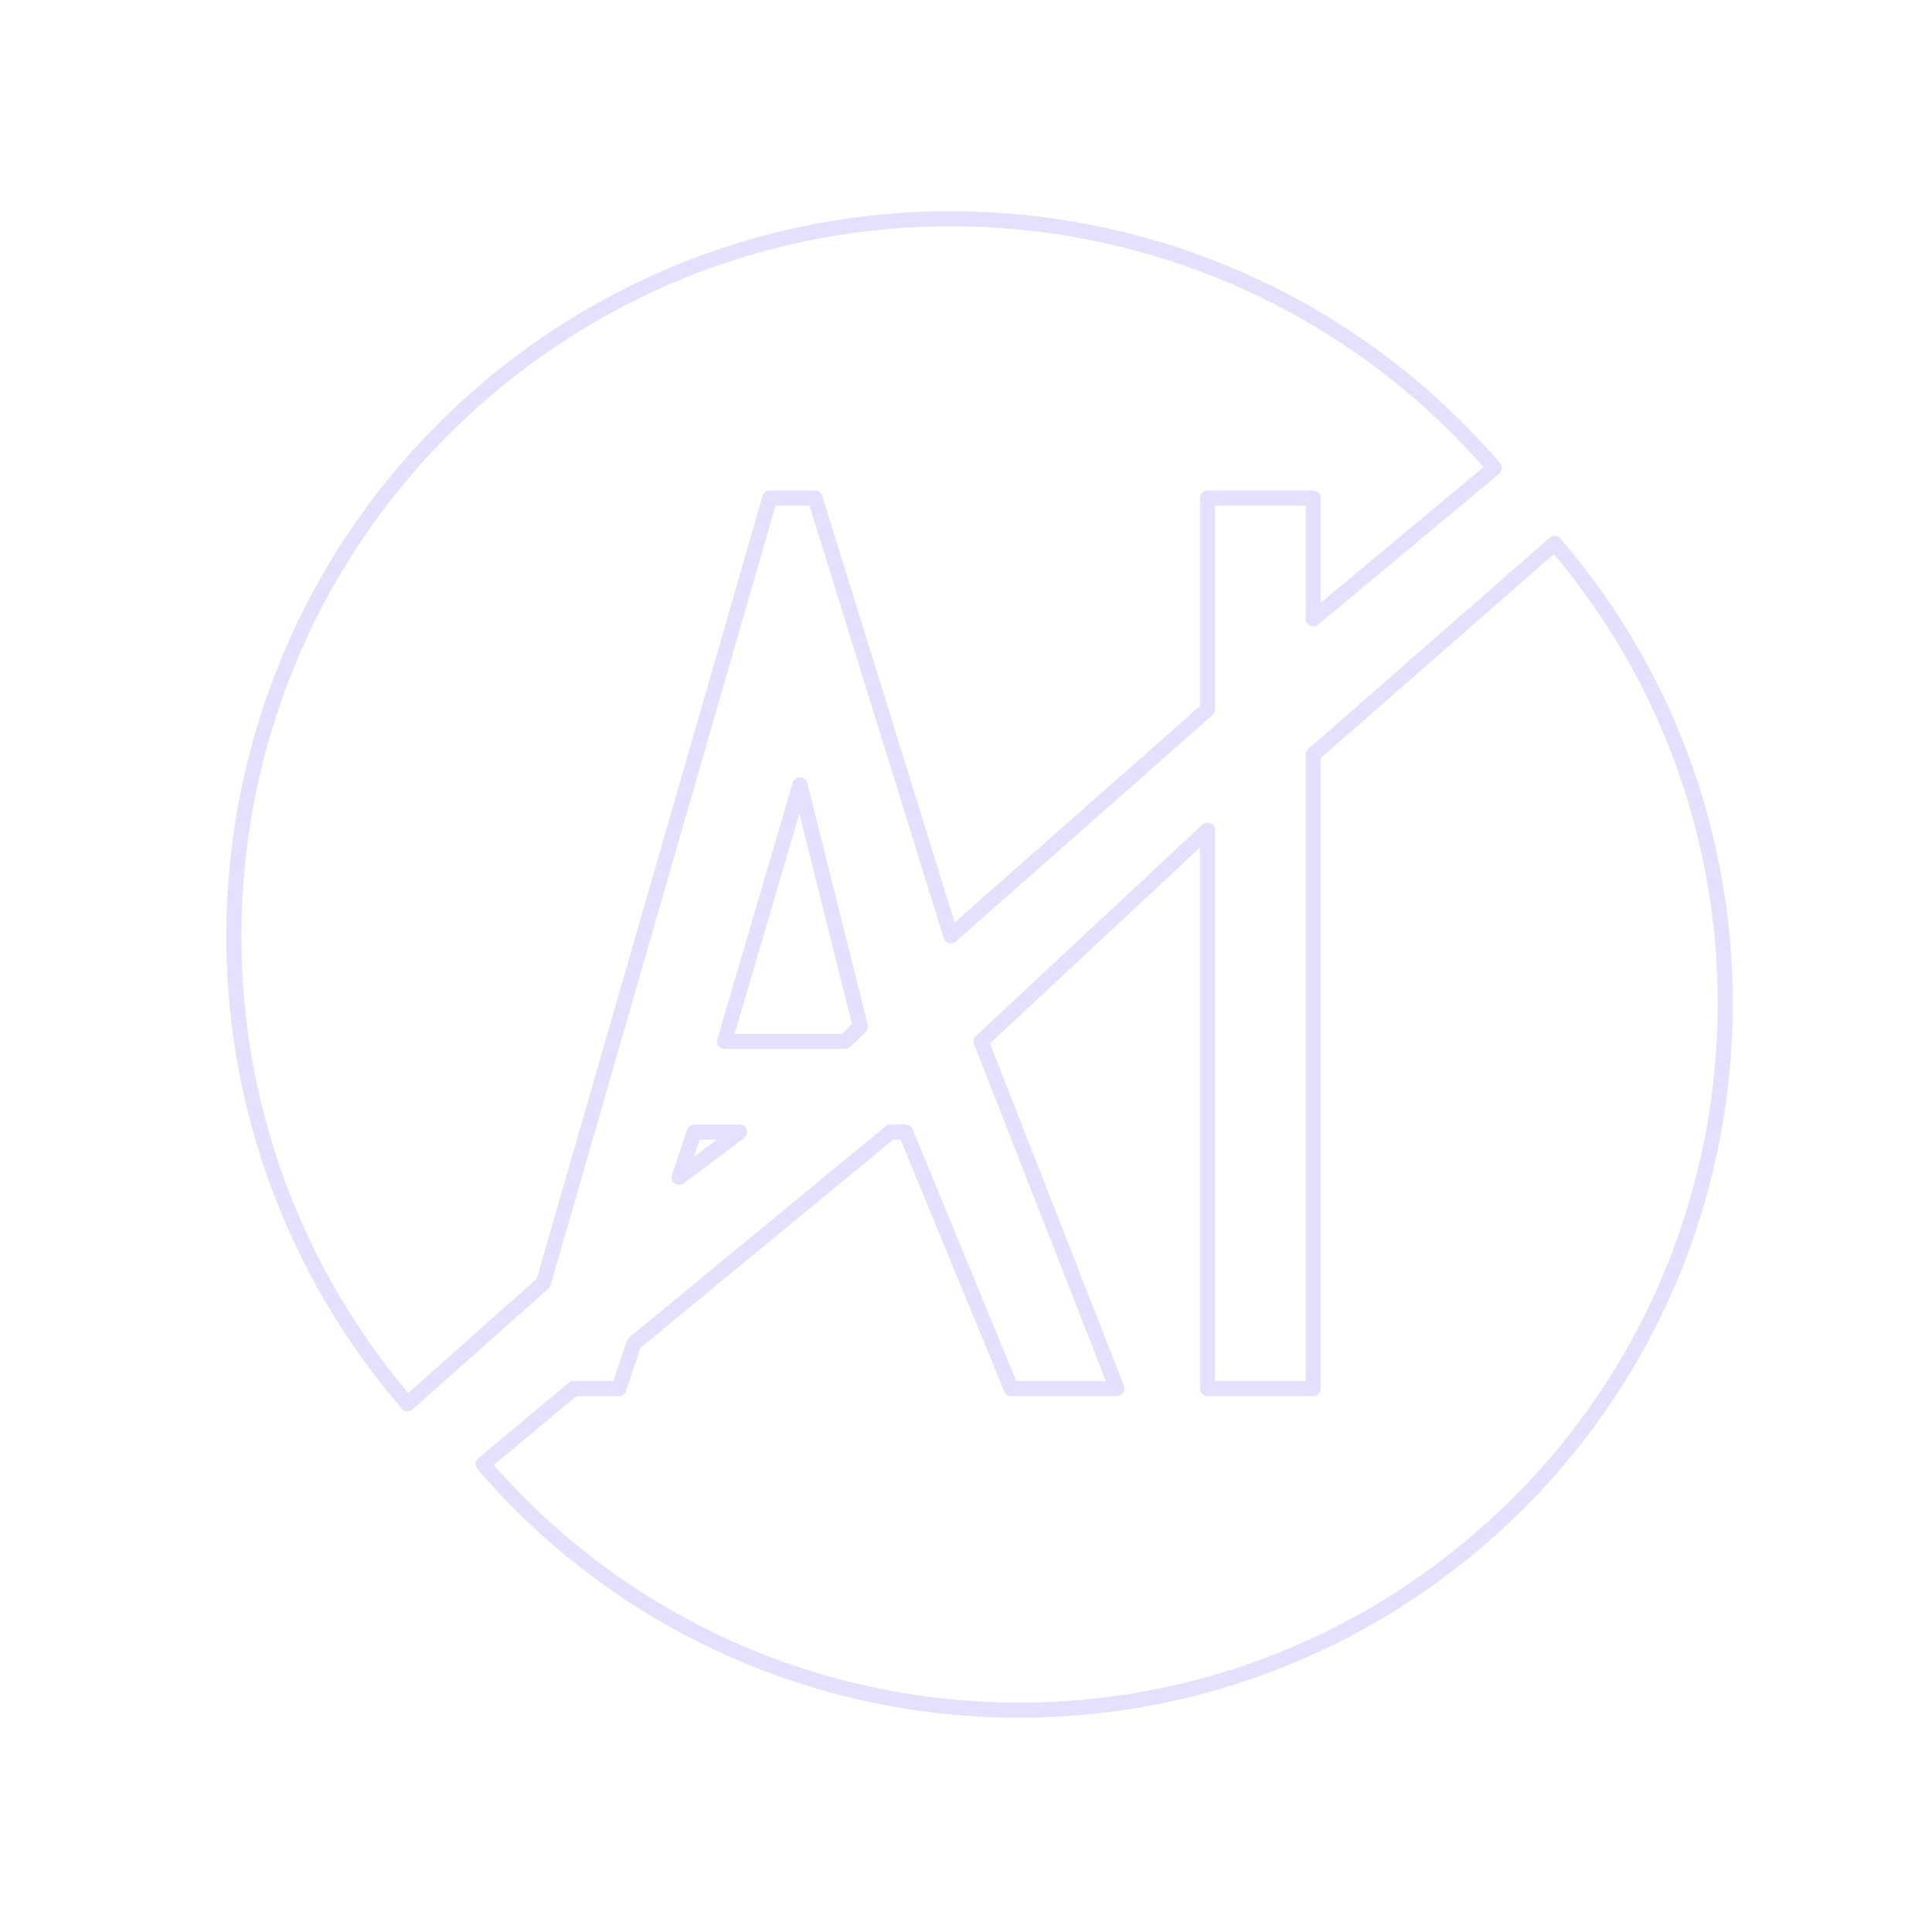
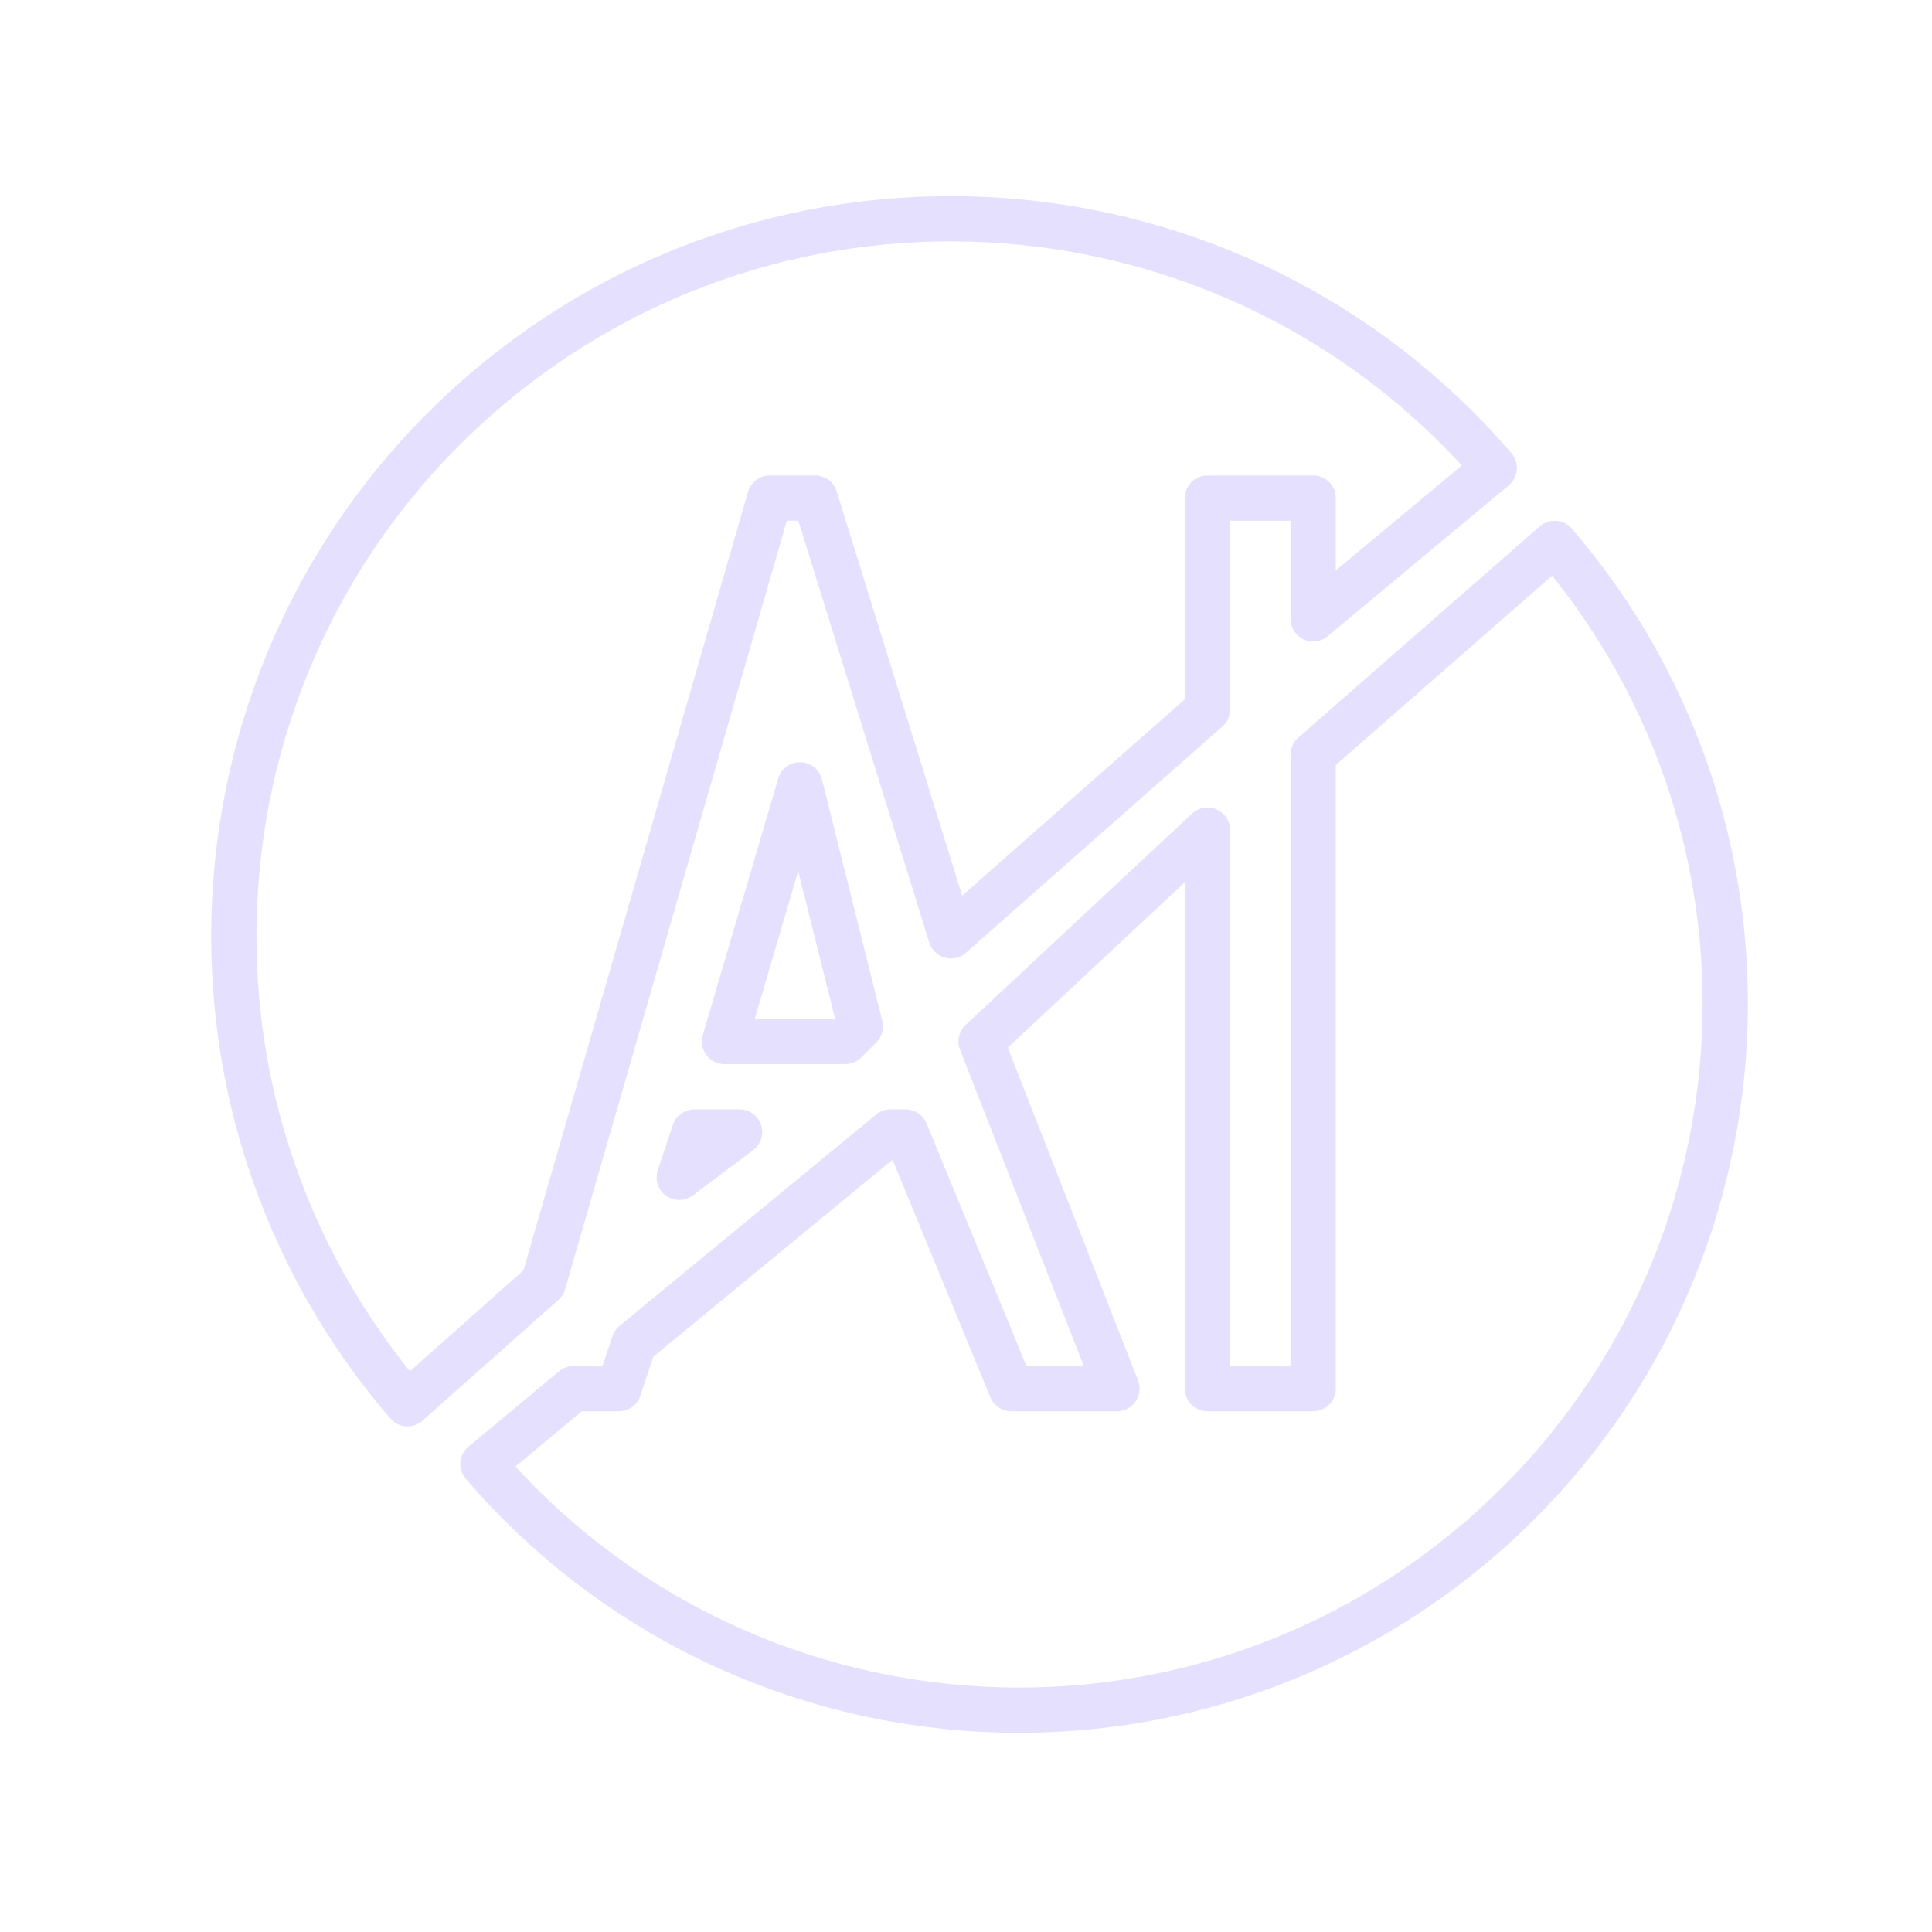
- <svg xmlns="http://www.w3.org/2000/svg" viewBox="0 0 128 128" fill="none" stroke-linejoin="round" stroke-linecap="round" stroke="#E6E0FF">
+ <svg xmlns="http://www.w3.org/2000/svg" viewBox="0 0 128 128" fill="none" stroke-linejoin="round" stroke-width="3" stroke-linecap="round" stroke="#E6E0FF">
  <path d="M45 78l4-3H46Zm3-9h8l1-1-4-16ZM87 41V33H80V47L63 62 54 33H51L36 85l-9 8A20 20 0 1199 31ZM38 92h3l1-3L59 75h1l7 17h7L65 69 80 55V92h7V50l16-14A20 20 0 1132 97Z" />
</svg>
